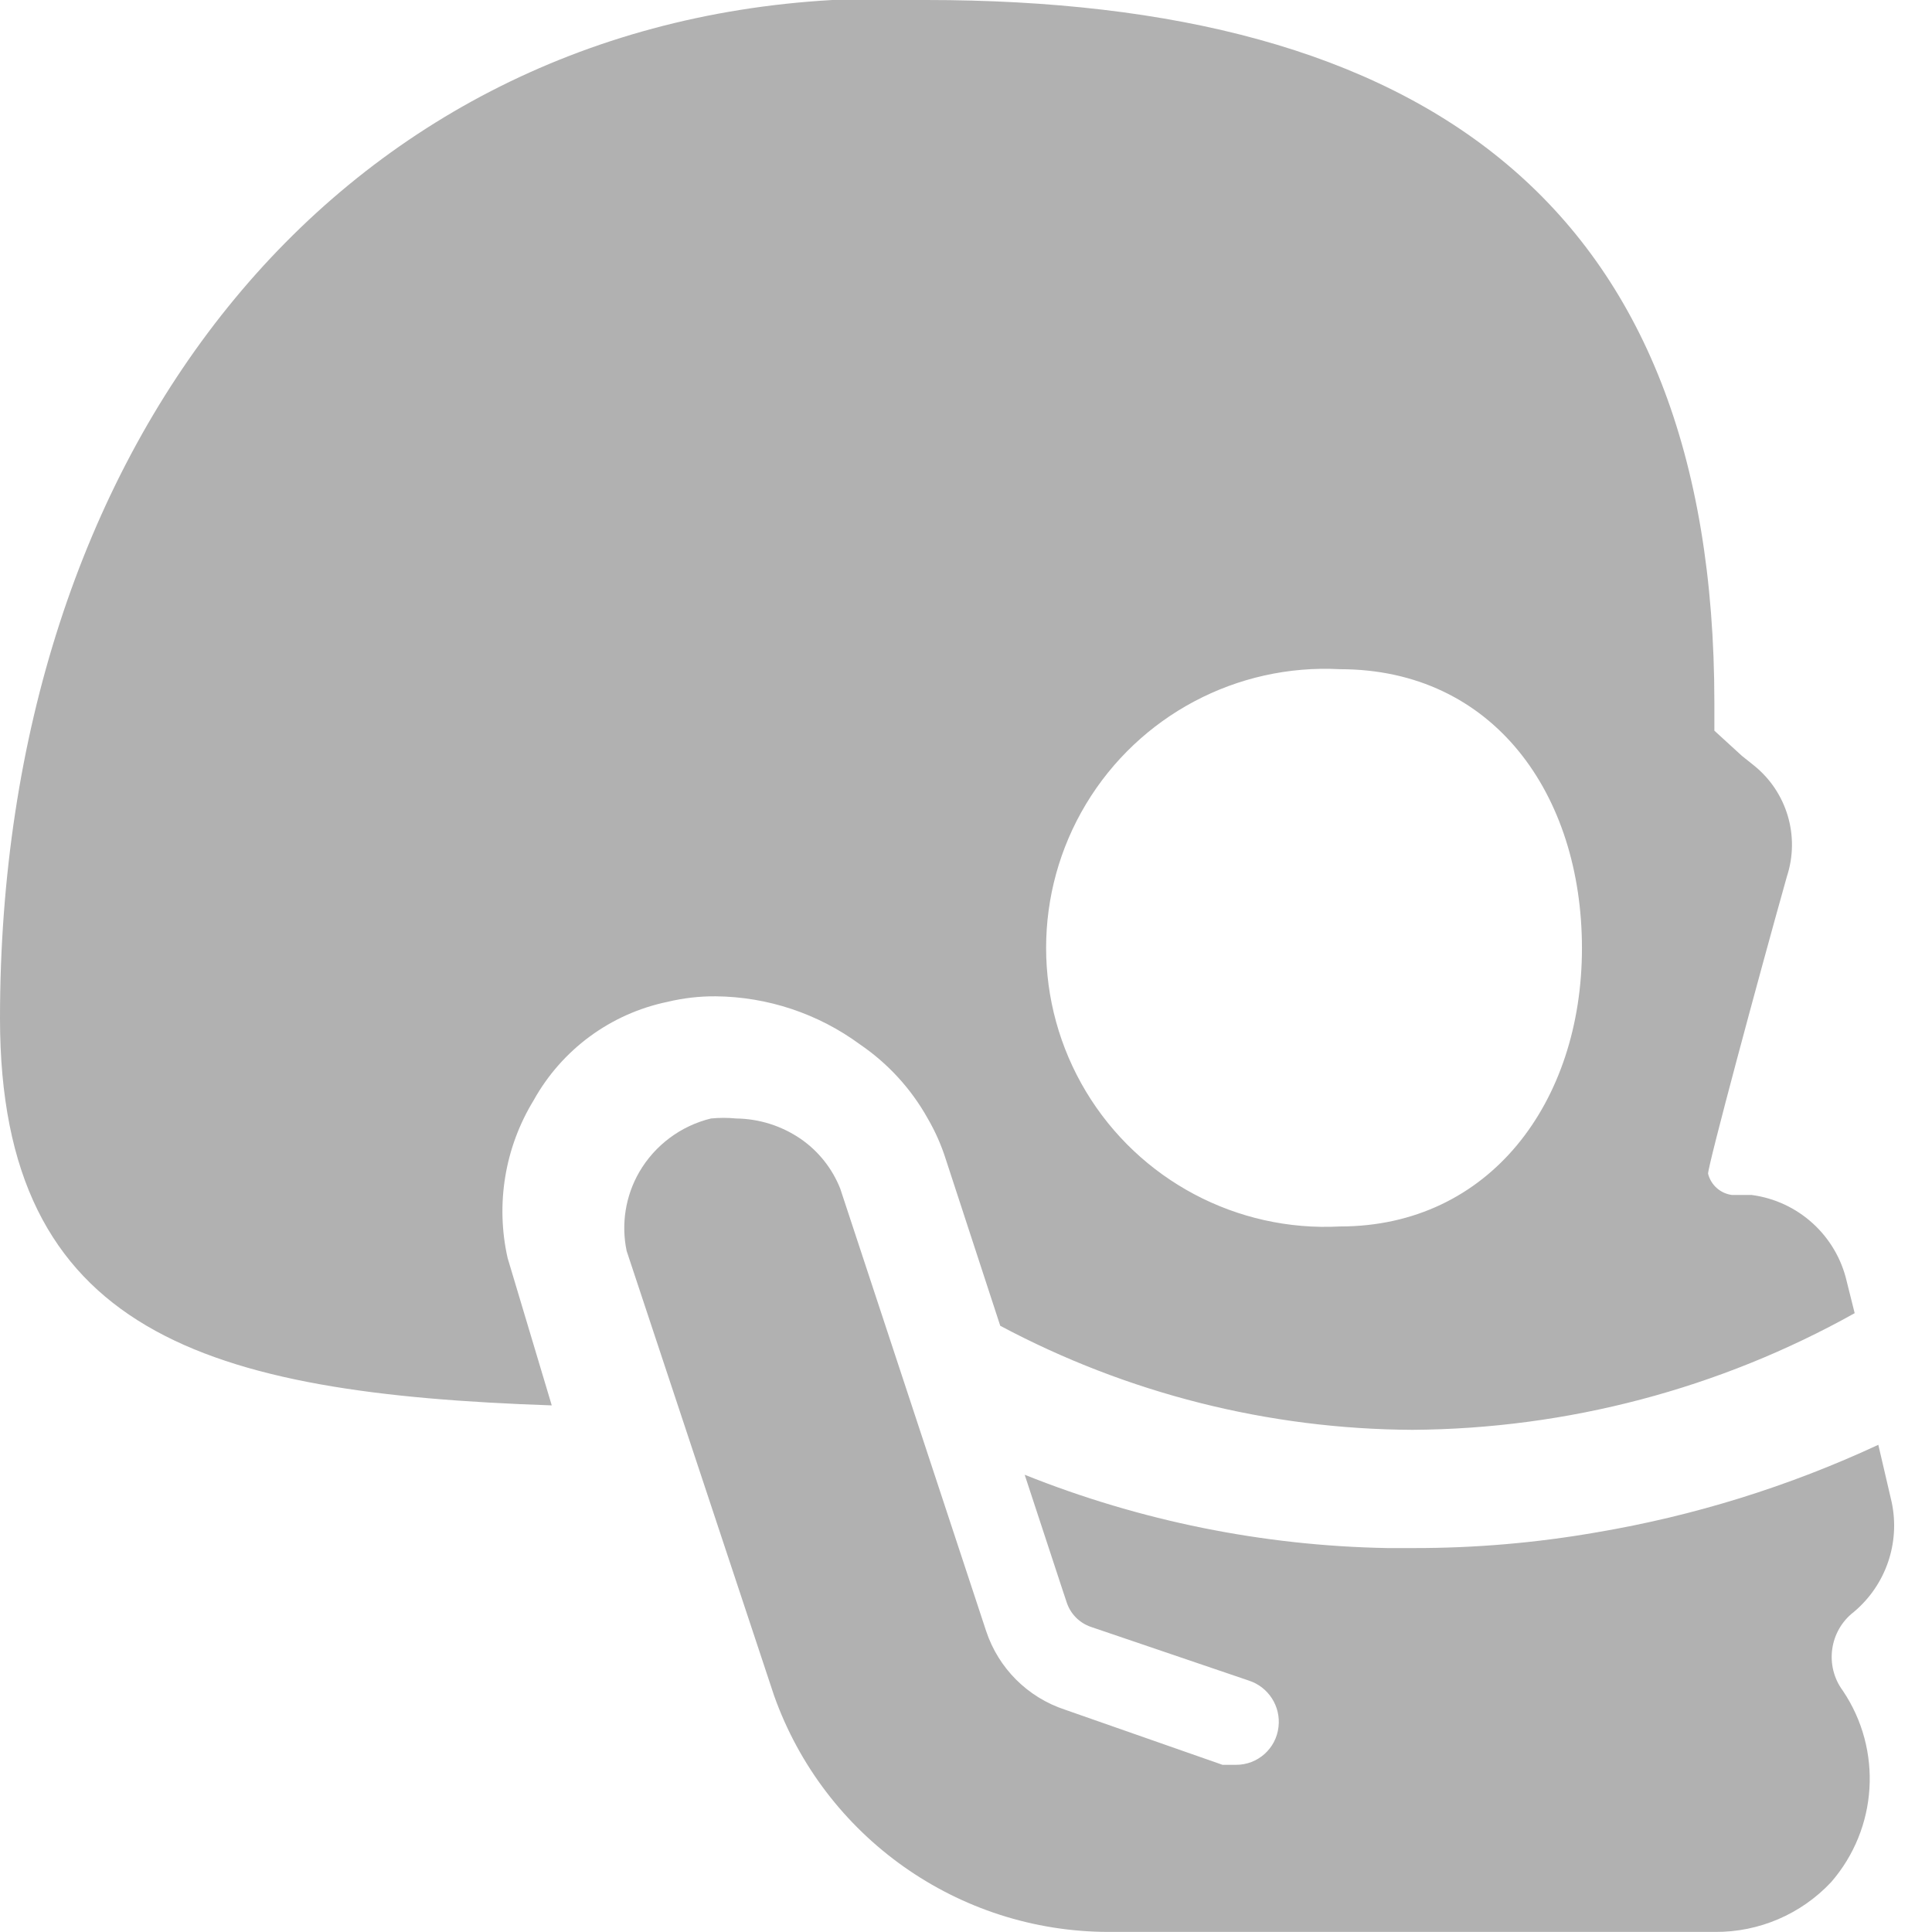
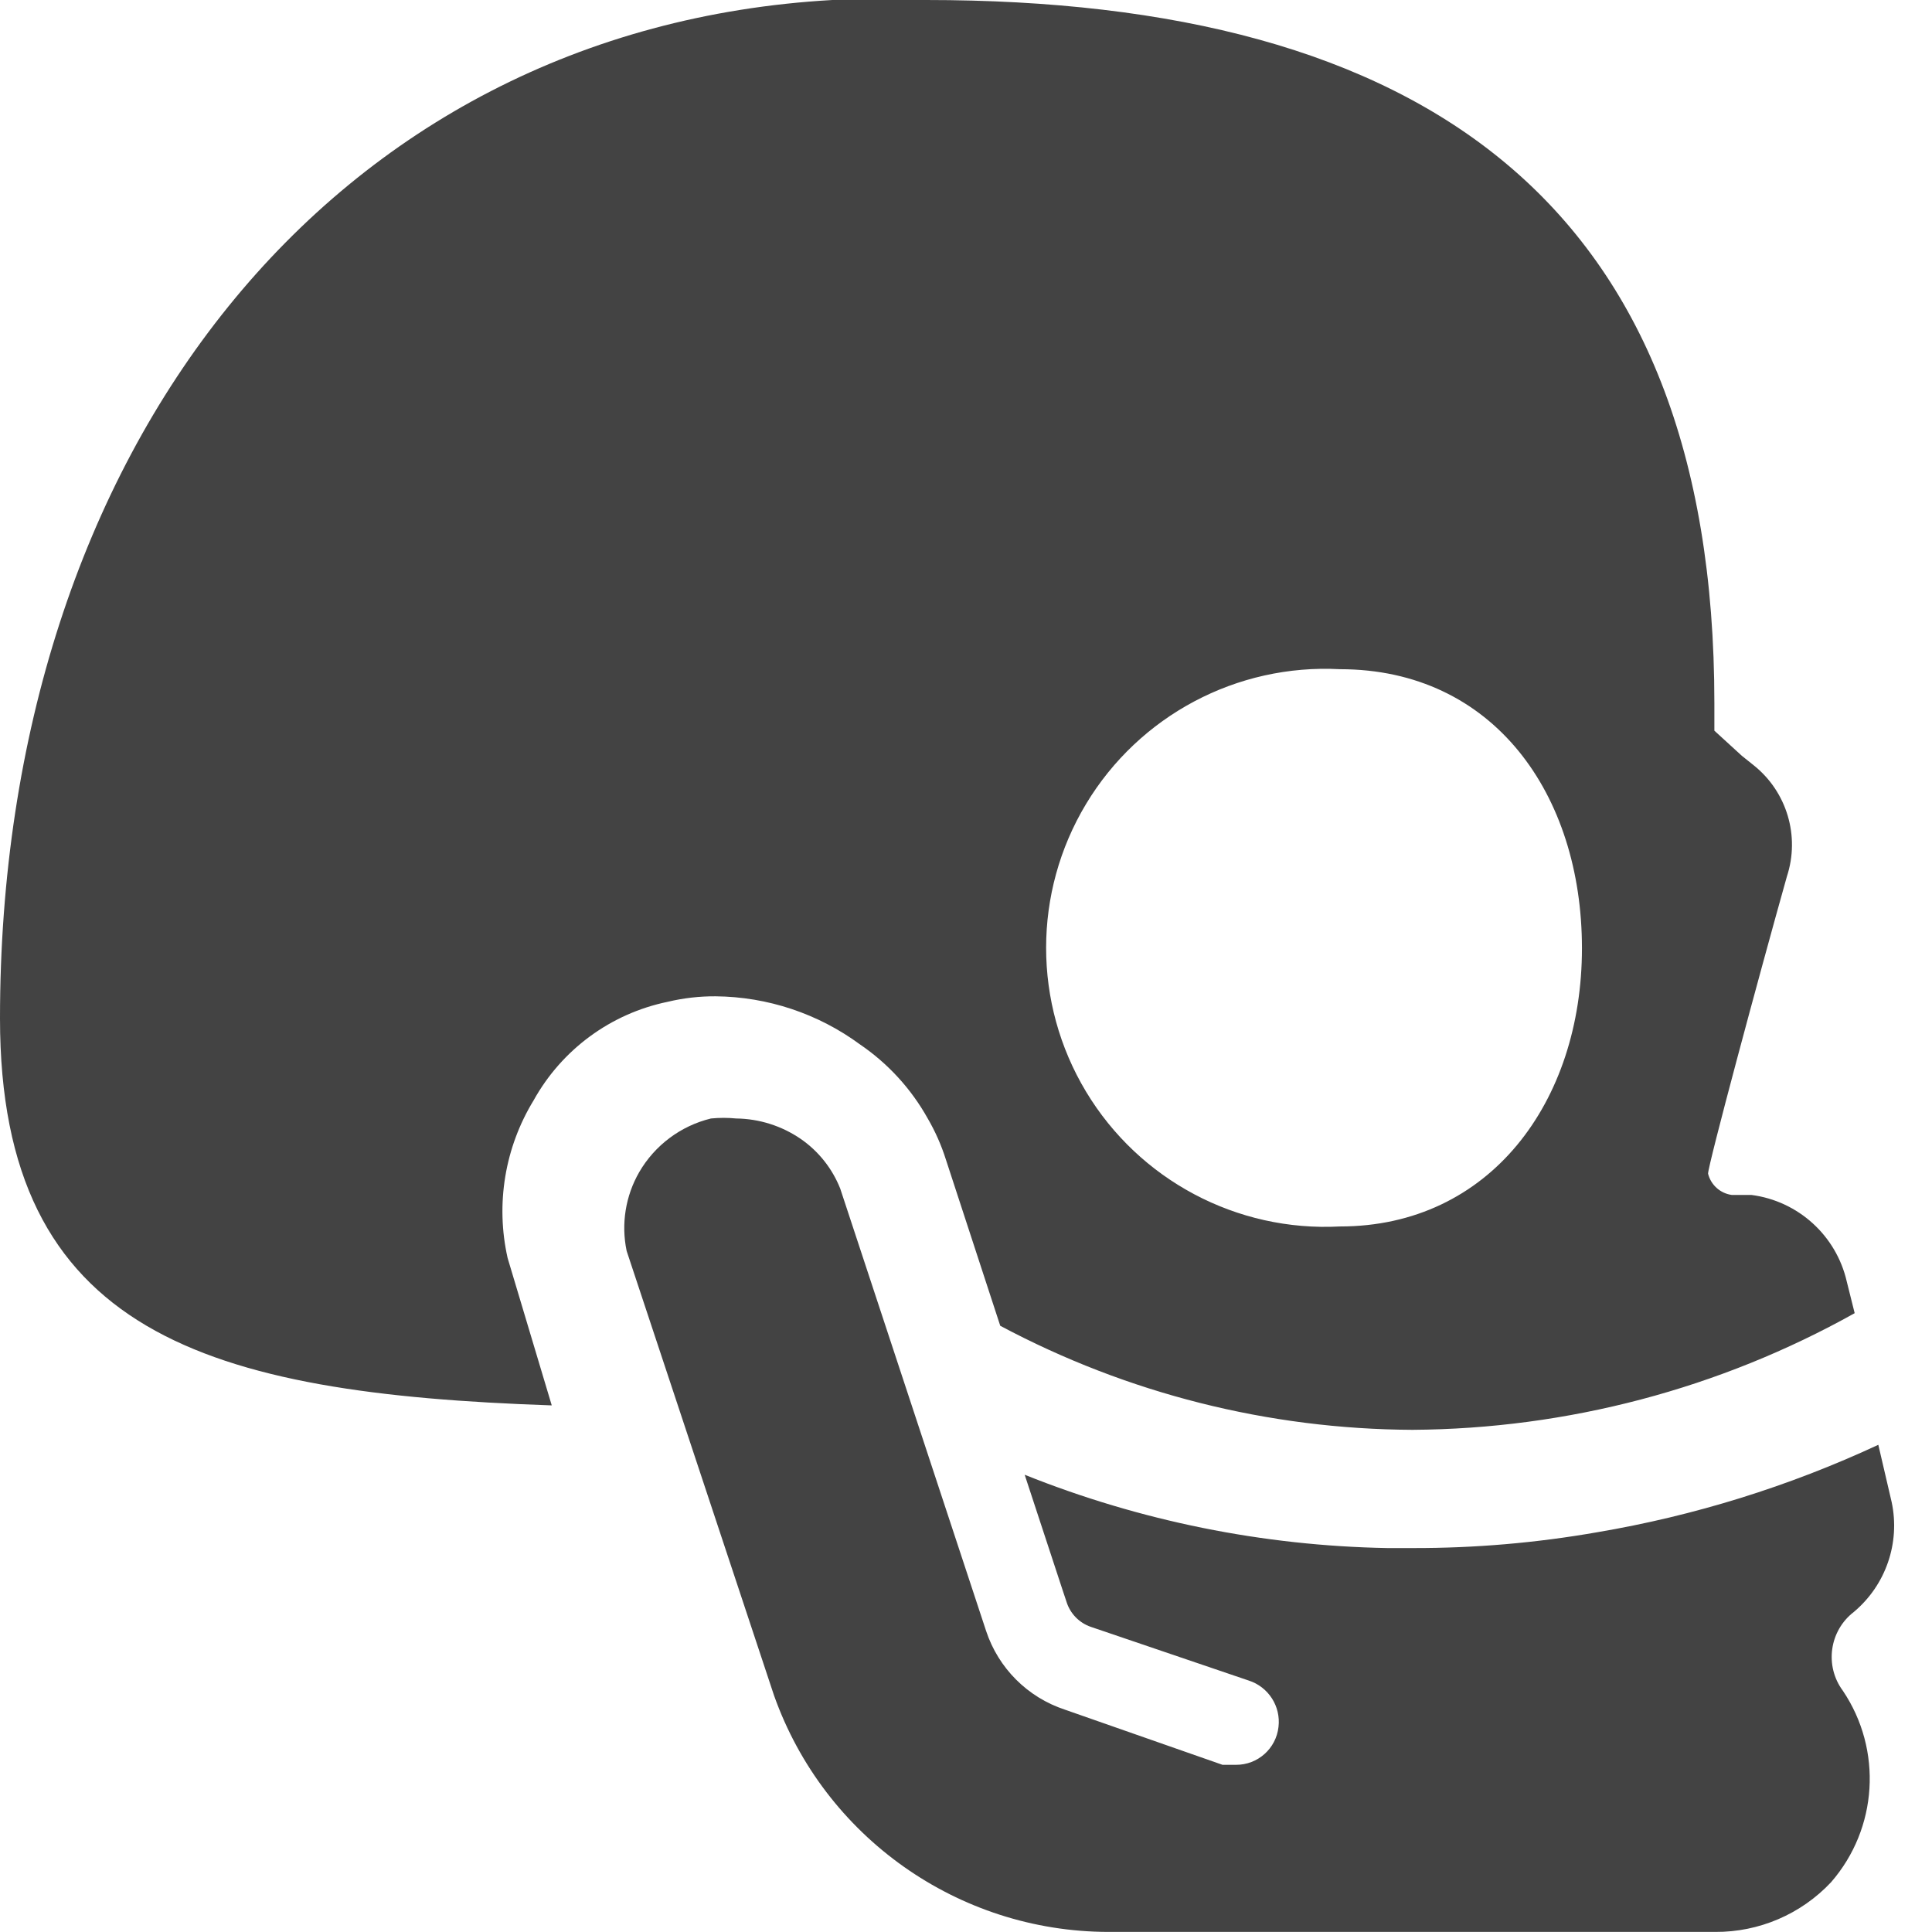
<svg xmlns="http://www.w3.org/2000/svg" width="32" height="32" viewBox="0 0 8.467 8.467" version="1.1" id="svg8">
  <defs id="defs2">
    <style id="style1399">.cls-1{fill:#e3e3e3;}</style>
    <style id="style1399-4">.cls-1{fill:#e3e3e3;}</style>
    <style id="style1399-8">.cls-1{fill:#e3e3e3;}</style>
    <style id="style1399-4-5">.cls-1{fill:#e3e3e3;}</style>
    <style id="style1399-0">.cls-1{fill:#e3e3e3;}</style>
    <style id="style854">.cls-1{fill:#e3e3e3;}</style>
    <style id="style1399-84">.cls-1{fill:#e3e3e3;}</style>
    <style id="style1399-4-8">.cls-1{fill:#e3e3e3;}</style>
    <style id="style1399-8-10">.cls-1{fill:#e3e3e3;}</style>
    <style id="style1399-4-5-3">.cls-1{fill:#e3e3e3;}</style>
    <style id="style1399-0-0">.cls-1{fill:#e3e3e3;}</style>
    <style id="style1399-5">.cls-1{fill:#e3e3e3;}</style>
    <style id="style1399-4-6">.cls-1{fill:#e3e3e3;}</style>
    <style id="style1399-8-1">.cls-1{fill:#e3e3e3;}</style>
    <style id="style1399-4-5-1">.cls-1{fill:#e3e3e3;}</style>
    <style id="style1399-0-5">.cls-1{fill:#e3e3e3;}</style>
    <style id="style1257">.cls-1{fill:#e3e3e3;}</style>
    <style id="style836">.cls-1{fill:#e3e3e3;}</style>
    <style id="style891">.cls-1{fill:#e3e3e3;}</style>
  </defs>
-   <g id="g909" transform="matrix(0.3454367,0,0,0.3454367,-1.381747,-1.481923)" style="fill:#b1b1b1;fill-opacity:1">
-     <path id="path897" d="m 28,23.35 -0.17,-0.73 a 14,14 0 0 1 -3.57,1.11 13.4,13.4 0 0 1 -2.33,0.2 H 21.6 A 13,13 0 0 1 17,23 l 0.48,1.46 0.05,0.15 a 0.49,0.49 0 0 0 0.31,0.32 l 2,0.68 a 0.55,0.55 0 0 1 0.38,0.59 0.54,0.54 0 0 1 -0.54,0.48 h -0.17 l -2,-0.7 a 1.57,1.57 0 0 1 -1,-1 l -1.85,-5.61 a 1.39,1.39 0 0 0 -0.5,-0.63 1.48,1.48 0 0 0 -0.82,-0.26 1.65,1.65 0 0 0 -0.32,0 1.45,1.45 0 0 0 -0.91,0.68 1.42,1.42 0 0 0 -0.16,1 l 1.87,5.64 a 4.51,4.51 0 0 0 4.24,3 h 7.7 v 0 a 2,2 0 0 0 1.47,-0.63 2,2 0 0 0 0.15,-2.43 v 0 a 0.72,0.72 0 0 1 0.14,-1 1.43,1.43 0 0 0 0.48,-1.39 z" class="cls-1" style="fill:#b1b1b1;fill-opacity:1" />
-     <path id="path899" d="m 12.47,17 a 2.54,2.54 0 0 1 0.61,-0.07 3.14,3.14 0 0 1 1.83,0.61 2.77,2.77 0 0 1 0.86,0.94 v 0 A 2.58,2.58 0 0 1 16,19 l 0.69,2.11 a 11.22,11.22 0 0 0 5.23,1.32 11.65,11.65 0 0 0 5.61,-1.48 l -0.1,-0.4 a 1.43,1.43 0 0 0 -1.21,-1.1 h -0.25 a 0.36,0.36 0 0 1 -0.3,-0.27 c 0,-0.11 0.64,-2.49 1,-3.77 A 1.29,1.29 0 0 0 26.25,14 L 26.1,13.88 25.75,13.56 c 0,-0.12 0,-0.24 0,-0.35 0,-6.34 -3.69,-8.92 -10,-8.92 H 14.56 C 8.2,4.65 4,10 4,17.21 c 0,4 2.62,4.76 7,4.91 l -0.56,-1.87 a 2.7,2.7 0 0 1 0.33,-2 2.53,2.53 0 0 1 1.7,-1.25 z M 21,12.78 c 1.95,0 3.07,1.59 3.07,3.54 0,1.95 -1.17,3.53 -3.07,3.53 a 3.54,3.54 0 1 1 0,-7.07 z" class="cls-1" style="fill:#b1b1b1;fill-opacity:1" />
+   <g id="g909" transform="matrix(0.3454367,0,0,0.3454367,-1.381747,-1.481923)" style="fill:#434343;fill-opacity:1">
+     <path id="path897" d="m 28,23.35 -0.17,-0.73 a 14,14 0 0 1 -3.57,1.11 13.4,13.4 0 0 1 -2.33,0.2 H 21.6 A 13,13 0 0 1 17,23 l 0.48,1.46 0.05,0.15 a 0.49,0.49 0 0 0 0.31,0.32 l 2,0.68 a 0.55,0.55 0 0 1 0.38,0.59 0.54,0.54 0 0 1 -0.54,0.48 h -0.17 l -2,-0.7 a 1.57,1.57 0 0 1 -1,-1 l -1.85,-5.61 a 1.39,1.39 0 0 0 -0.5,-0.63 1.48,1.48 0 0 0 -0.82,-0.26 1.65,1.65 0 0 0 -0.32,0 1.45,1.45 0 0 0 -0.91,0.68 1.42,1.42 0 0 0 -0.16,1 l 1.87,5.64 a 4.51,4.51 0 0 0 4.24,3 h 7.7 v 0 a 2,2 0 0 0 1.47,-0.63 2,2 0 0 0 0.15,-2.43 v 0 a 0.72,0.72 0 0 1 0.14,-1 1.43,1.43 0 0 0 0.48,-1.39 z" class="cls-1" style="fill:#434343;fill-opacity:1" />
+     <path id="path899" d="m 12.47,17 a 2.54,2.54 0 0 1 0.61,-0.07 3.14,3.14 0 0 1 1.83,0.61 2.77,2.77 0 0 1 0.86,0.94 v 0 A 2.58,2.58 0 0 1 16,19 l 0.69,2.11 a 11.22,11.22 0 0 0 5.23,1.32 11.65,11.65 0 0 0 5.61,-1.48 l -0.1,-0.4 a 1.43,1.43 0 0 0 -1.21,-1.1 h -0.25 a 0.36,0.36 0 0 1 -0.3,-0.27 c 0,-0.11 0.64,-2.49 1,-3.77 A 1.29,1.29 0 0 0 26.25,14 L 26.1,13.88 25.75,13.56 c 0,-0.12 0,-0.24 0,-0.35 0,-6.34 -3.69,-8.92 -10,-8.92 H 14.56 C 8.2,4.65 4,10 4,17.21 c 0,4 2.62,4.76 7,4.91 l -0.56,-1.87 a 2.7,2.7 0 0 1 0.33,-2 2.53,2.53 0 0 1 1.7,-1.25 z M 21,12.78 c 1.95,0 3.07,1.59 3.07,3.54 0,1.95 -1.17,3.53 -3.07,3.53 a 3.54,3.54 0 1 1 0,-7.07 z" class="cls-1" style="fill:#434343;fill-opacity:1" />
  </g>
</svg>
